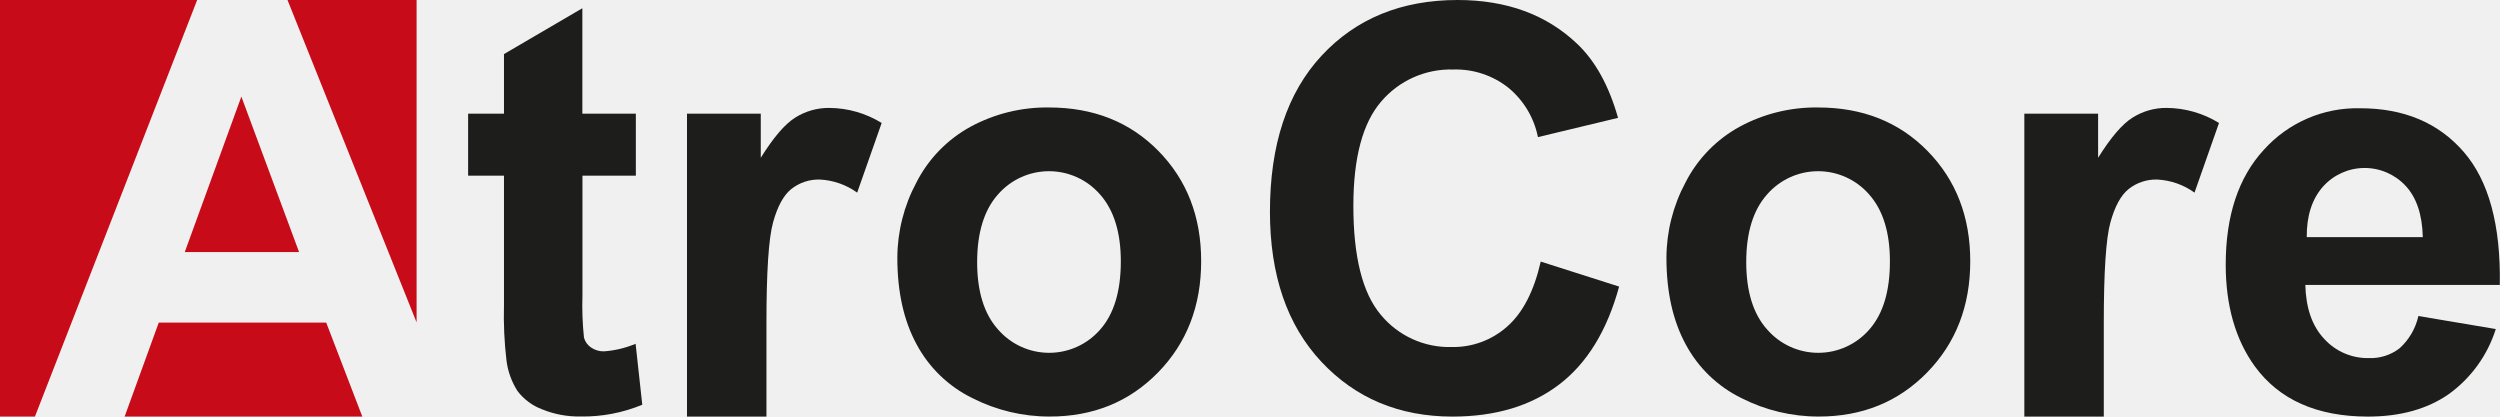
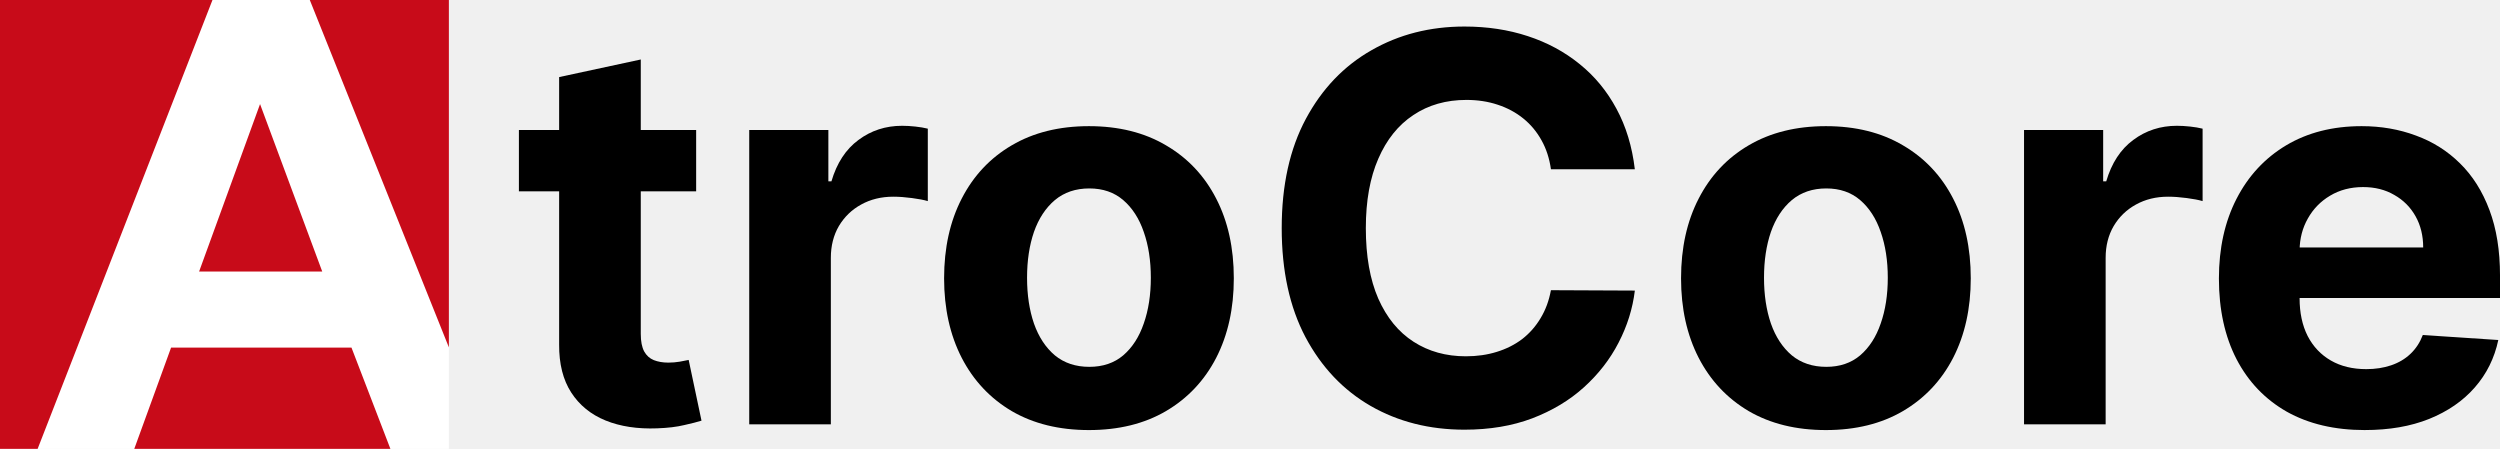
- <svg xmlns="http://www.w3.org/2000/svg" id="logo" data-name="logo" viewBox="0 0 510.34 85.04">
-   <defs>
-     <style>.cls-1{fill:#c80b19;}.cls-2{fill:#1d1d1b;}</style>
-   </defs>
-   <polygon class="cls-1" points="25.44 85.04 73.96 85.04 66.59 65.85 32.41 65.85 25.44 85.04" />
-   <polygon class="cls-1" points="37.72 51.45 61.05 51.45 49.27 19.72 37.72 51.45" />
-   <polygon class="cls-1" points="40.25 0 0 0 0 85.04 7.13 85.04 40.25 0" />
-   <polygon class="cls-1" points="85.04 65.81 85.04 0 58.69 0 85.04 65.81" />
-   <path class="cls-2" d="M138,33.63V46.28h-10.9V70.7a62.65,62.65,0,0,0,.31,8.64,3.54,3.54,0,0,0,1.42,2,4.45,4.45,0,0,0,2.7.8,20.52,20.52,0,0,0,6.42-1.54l1.36,12.44a31.54,31.54,0,0,1-12.61,2.4A19.86,19.86,0,0,1,118.92,94a11.29,11.29,0,0,1-5.08-3.76A15,15,0,0,1,111.59,84a78.23,78.23,0,0,1-.51-11.3V46.28h-7.32V33.63h7.32V21.46l16-9.36V33.63Z" transform="translate(-8.2 -10.42)" />
-   <path class="cls-2" d="M164.66,95.46H148.44V33.63H163.5v9q3.87-6.21,7-8.18a12.77,12.77,0,0,1,7-2,20.63,20.63,0,0,1,10.68,3.07l-5,14.22a14.22,14.22,0,0,0-7.62-2.67A9,9,0,0,0,169.74,49q-2.37,1.89-3.73,6.82t-1.35,20.65Z" transform="translate(-8.2 -10.42)" />
-   <path class="cls-2" d="M191.38,63.05a32.79,32.79,0,0,1,3.9-15.4,26.86,26.86,0,0,1,11.06-11.37,32.64,32.64,0,0,1,16-3.92q13.63,0,22.35,8.89t8.71,22.49q0,13.7-8.8,22.71t-22.14,9a34.66,34.66,0,0,1-15.76-3.76,25.7,25.7,0,0,1-11.4-11Q191.38,73.46,191.38,63.05Zm16.29.86q0,9,4.25,13.75a13.81,13.81,0,0,0,20.9,0Q237,72.89,237,63.79q0-8.86-4.21-13.64a13.81,13.81,0,0,0-20.9,0Q207.68,54.92,207.67,63.91Z" transform="translate(-8.2 -10.42)" />
-   <path class="cls-2" d="M348.38,63.05a32.79,32.79,0,0,1,3.9-15.4,26.86,26.86,0,0,1,11.06-11.37,32.64,32.64,0,0,1,16-3.92q13.64,0,22.35,8.89t8.71,22.49q0,13.7-8.8,22.71t-22.14,9a34.66,34.66,0,0,1-15.76-3.76,25.7,25.7,0,0,1-11.4-11Q348.38,73.46,348.38,63.05Zm16.29.86q0,9,4.25,13.75a13.81,13.81,0,0,0,20.9,0Q394,72.89,394,63.79q0-8.86-4.21-13.64a13.81,13.81,0,0,0-20.9,0Q364.67,54.92,364.67,63.91Z" transform="translate(-8.2 -10.42)" />
-   <path class="cls-2" d="M437.66,95.46H421.44V33.63H436.5v9q3.87-6.21,7-8.18a12.77,12.77,0,0,1,7-2,20.63,20.63,0,0,1,10.68,3.07l-5,14.22a14.22,14.22,0,0,0-7.62-2.67A9,9,0,0,0,442.74,49q-2.37,1.89-3.73,6.82t-1.35,20.65Z" transform="translate(-8.2 -10.42)" />
-   <path class="cls-2" d="M322.72,63.82l16,5.1q-3.67,13.47-12.25,20t-21.74,6.54q-16.31,0-26.79-11.19t-10.5-30.6q0-20.54,10.55-31.89t27.75-11.36q15,0,24.39,8.92,5.58,5.27,8.37,15.14l-16.35,3.93a17.49,17.49,0,0,0-6.06-10.1,17.28,17.28,0,0,0-11.19-3.7,18.6,18.6,0,0,0-14.77,6.56q-5.65,6.57-5.66,21.26,0,15.6,5.58,22.22a18.09,18.09,0,0,0,14.51,6.61,16.51,16.51,0,0,0,11.33-4.2Q320.66,72.85,322.72,63.82Z" transform="translate(-8.2 -10.42)" />
-   <path class="cls-2" d="M501.88,74.93l15.8,2.66a26,26,0,0,1-9.62,13.3q-6.57,4.56-16.45,4.57-15.63,0-23.13-10.27-5.93-8.22-5.93-20.75,0-15,7.79-23.45A25.57,25.57,0,0,1,490,32.52q13.38,0,21.1,8.87t7.4,27.19H478.8c.12,4.72,1.39,8.4,3.84,11a12,12,0,0,0,9.14,3.94,9.67,9.67,0,0,0,6.26-2A12.56,12.56,0,0,0,501.88,74.93Zm.9-16.1q-.16-6.93-3.55-10.52a11.41,11.41,0,0,0-16.82.2q-3.37,3.8-3.32,10.32Z" transform="translate(-8.2 -10.42)" />
+ <svg xmlns="http://www.w3.org/2000/svg" xml:space="preserve" id="svg5" version="1.1" viewBox="0 0 150.373 27" height="27mm" width="150.373mm">
+   <defs id="defs2" />
+   <style type="text/css" id="style9">
+ 	.st0{fill:#FFFFFF;}
+ 	.st1{fill:#C80B19;}
+ </style>
+   <g id="layer2" transform="translate(-23.32022,-28.70096)">
+     <g aria-label="troCore" id="text514" style="font-weight:bold;font-size:32.456px;font-family:Inter;-inkscape-font-specification:'Inter Bold';stroke-width:0.265">
+       <path d="m 65.193,36.52 v 3.688 H 54.532 v -3.688 z m -8.241,-3.183 4.91,-1.058 V 48.783 c 0,0.453 0.069,0.807 0.207,1.06 0.138,0.246 0.33,0.419 0.576,0.519 0.254,0.1 0.546,0.15 0.876,0.15 0.231,0 0.461,-0.019 0.692,-0.058 0.231,-0.046 0.407,-0.081 0.53,-0.104 l 0.772,3.654 c -0.246,0.077 -0.592,0.165 -1.037,0.265 -0.446,0.108 -0.987,0.173 -1.625,0.196 -1.183,0.046 -2.221,-0.111 -3.112,-0.473 -0.884,-0.361 -1.571,-0.922 -2.063,-1.683 -0.492,-0.761 -0.734,-1.721 -0.726,-2.881 z" id="path1064" />
+       <path d="M 68.386,54.223 V 36.52 h 4.76 v 3.089 h 0.184 q 0.484,-1.648 1.625,-2.489 1.141,-0.853 2.628,-0.853 0.369,0 0.795,0.046 0.426,0.046 0.749,0.127 v 4.357 q -0.346,-0.104 -0.957,-0.184 -0.611,-0.081 -1.118,-0.081 -1.083,0 -1.936,0.473 -0.841,0.461 -1.337,1.291 -0.484,0.83 -0.484,1.913 v 10.016 z" id="path1066" />
+       <path d="m 88.82,54.569 q -2.685,0 -4.645,-1.141 -1.948,-1.153 -3.008,-3.204 -1.06,-2.063 -1.06,-4.783 0,-2.743 1.06,-4.795 1.06,-2.063 3.008,-3.204 1.959,-1.153 4.645,-1.153 2.685,0 4.633,1.153 1.959,1.141 3.02,3.204 1.06,2.052 1.06,4.795 0,2.72 -1.06,4.783 -1.06,2.052 -3.02,3.204 -1.948,1.141 -4.633,1.141 z m 0.023,-3.803 q 1.222,0 2.04,-0.692 0.818,-0.703 1.233,-1.913 0.426,-1.21 0.426,-2.755 0,-1.544 -0.426,-2.755 -0.415,-1.21 -1.233,-1.913 -0.818,-0.703 -2.04,-0.703 -1.233,0 -2.075,0.703 -0.83,0.703 -1.256,1.913 -0.415,1.21 -0.415,2.755 0,1.544 0.415,2.755 0.426,1.21 1.256,1.913 0.841,0.692 2.075,0.692 z" id="path1068" />
+       <path d="m 121.656,38.883 h -5.048 q -0.138,-0.98 -0.565,-1.74 -0.426,-0.772 -1.095,-1.314 -0.668,-0.542 -1.544,-0.83 -0.864,-0.288 -1.879,-0.288 -1.833,0 -3.193,0.911 -1.36,0.899 -2.109,2.628 -0.749,1.717 -0.749,4.172 0,2.524 0.749,4.241 0.761,1.717 2.121,2.593 1.36,0.876 3.146,0.876 1.003,0 1.856,-0.265 0.864,-0.265 1.533,-0.772 0.668,-0.519 1.106,-1.256 0.449,-0.738 0.622,-1.683 l 5.048,0.023 q -0.196,1.625 -0.98,3.135 -0.772,1.498 -2.086,2.685 -1.302,1.176 -3.112,1.867 -1.798,0.68 -4.068,0.68 -3.158,0 -5.647,-1.429 -2.478,-1.429 -3.919,-4.138 -1.429,-2.708 -1.429,-6.558 0,-3.861 1.452,-6.569 1.452,-2.708 3.942,-4.126 2.489,-1.429 5.601,-1.429 2.052,0 3.803,0.576 1.763,0.576 3.123,1.683 1.36,1.095 2.213,2.685 0.864,1.591 1.106,3.642 z" id="path1070" />
+       <path d="m 133.147,54.569 q -2.685,0 -4.645,-1.141 -1.948,-1.153 -3.008,-3.204 -1.06,-2.063 -1.06,-4.783 0,-2.743 1.06,-4.795 1.06,-2.063 3.008,-3.204 1.959,-1.153 4.645,-1.153 2.685,0 4.633,1.153 1.959,1.141 3.02,3.204 1.06,2.052 1.06,4.795 0,2.72 -1.06,4.783 -1.06,2.052 -3.02,3.204 -1.948,1.141 -4.633,1.141 z m 0.023,-3.803 q 1.222,0 2.04,-0.692 0.818,-0.703 1.233,-1.913 0.426,-1.21 0.426,-2.755 0,-1.544 -0.426,-2.755 -0.415,-1.21 -1.233,-1.913 -0.818,-0.703 -2.04,-0.703 -1.233,0 -2.075,0.703 -0.83,0.703 -1.256,1.913 -0.415,1.21 -0.415,2.755 0,1.544 0.415,2.755 0.426,1.21 1.256,1.913 0.841,0.692 2.075,0.692 z" id="path1072" />
+       <path d="M 145.064,54.223 V 36.52 h 4.76 v 3.089 h 0.184 q 0.484,-1.648 1.625,-2.489 1.141,-0.853 2.628,-0.853 0.369,0 0.795,0.046 0.426,0.046 0.749,0.127 v 4.357 q -0.346,-0.104 -0.957,-0.184 -0.611,-0.081 -1.118,-0.081 -1.083,0 -1.936,0.473 -0.841,0.461 -1.337,1.291 -0.484,0.83 -0.484,1.913 v 10.016 z" id="path1074" />
+       <path d="m 165.568,54.569 q -2.732,0 -4.702,-1.106 -1.959,-1.118 -3.02,-3.158 -1.06,-2.052 -1.06,-4.852 0,-2.732 1.06,-4.795 1.06,-2.063 2.985,-3.216 1.936,-1.153 4.541,-1.153 1.752,0 3.262,0.565 1.521,0.553 2.651,1.671 1.141,1.118 1.775,2.812 0.634,1.683 0.634,3.942 v 1.348 h -14.948 v -3.043 h 10.327 q 0,-1.06 -0.461,-1.879 -0.461,-0.818 -1.279,-1.279 -0.807,-0.473 -1.879,-0.473 -1.118,0 -1.982,0.519 -0.853,0.507 -1.337,1.372 -0.484,0.853 -0.496,1.902 v 2.893 q 0,1.314 0.484,2.271 0.496,0.957 1.395,1.475 0.899,0.519 2.132,0.519 0.818,0 1.498,-0.231 0.68,-0.231 1.164,-0.692 0.484,-0.461 0.738,-1.129 l 4.541,0.3 q -0.346,1.637 -1.418,2.858 -1.06,1.21 -2.743,1.89 -1.671,0.668 -3.861,0.668 z" id="path1076" />
+     </g>
+   </g>
+   <g id="layer1" transform="matrix(0.4957627,0,0,0.4957627,6.630212,-30.29829)">
+     <g id="g508" transform="matrix(0.295585,0,0,0.295569,-13.37376,61.01695)">
+       <rect x="0" y="0.33" class="st0" width="184.25" height="184.25" id="rect484" />
+       <g id="g494">
+         <polygon class="st1" points="160.25,184.59 144.27,143.02 70.22,143.02 55.11,184.59 " id="polygon486" />
+         <polygon class="st1" points="132.27,111.8 106.74,43.05 81.72,111.8 " id="polygon488" />
+         <polygon class="st1" points="0,0.33 0,184.59 15.44,184.59 87.21,0.33 " id="polygon490" />
+         <polygon class="st1" points="184.25,0.33 127.16,0.33 184.25,142.92 " id="polygon492" />
+       </g>
+     </g>
+   </g>
+   <style type="text/css" id="style482">
+ 	.st0{fill:#FFFFFF;}
+ 	.st1{fill:#C80B19;}
+ </style>
</svg>
